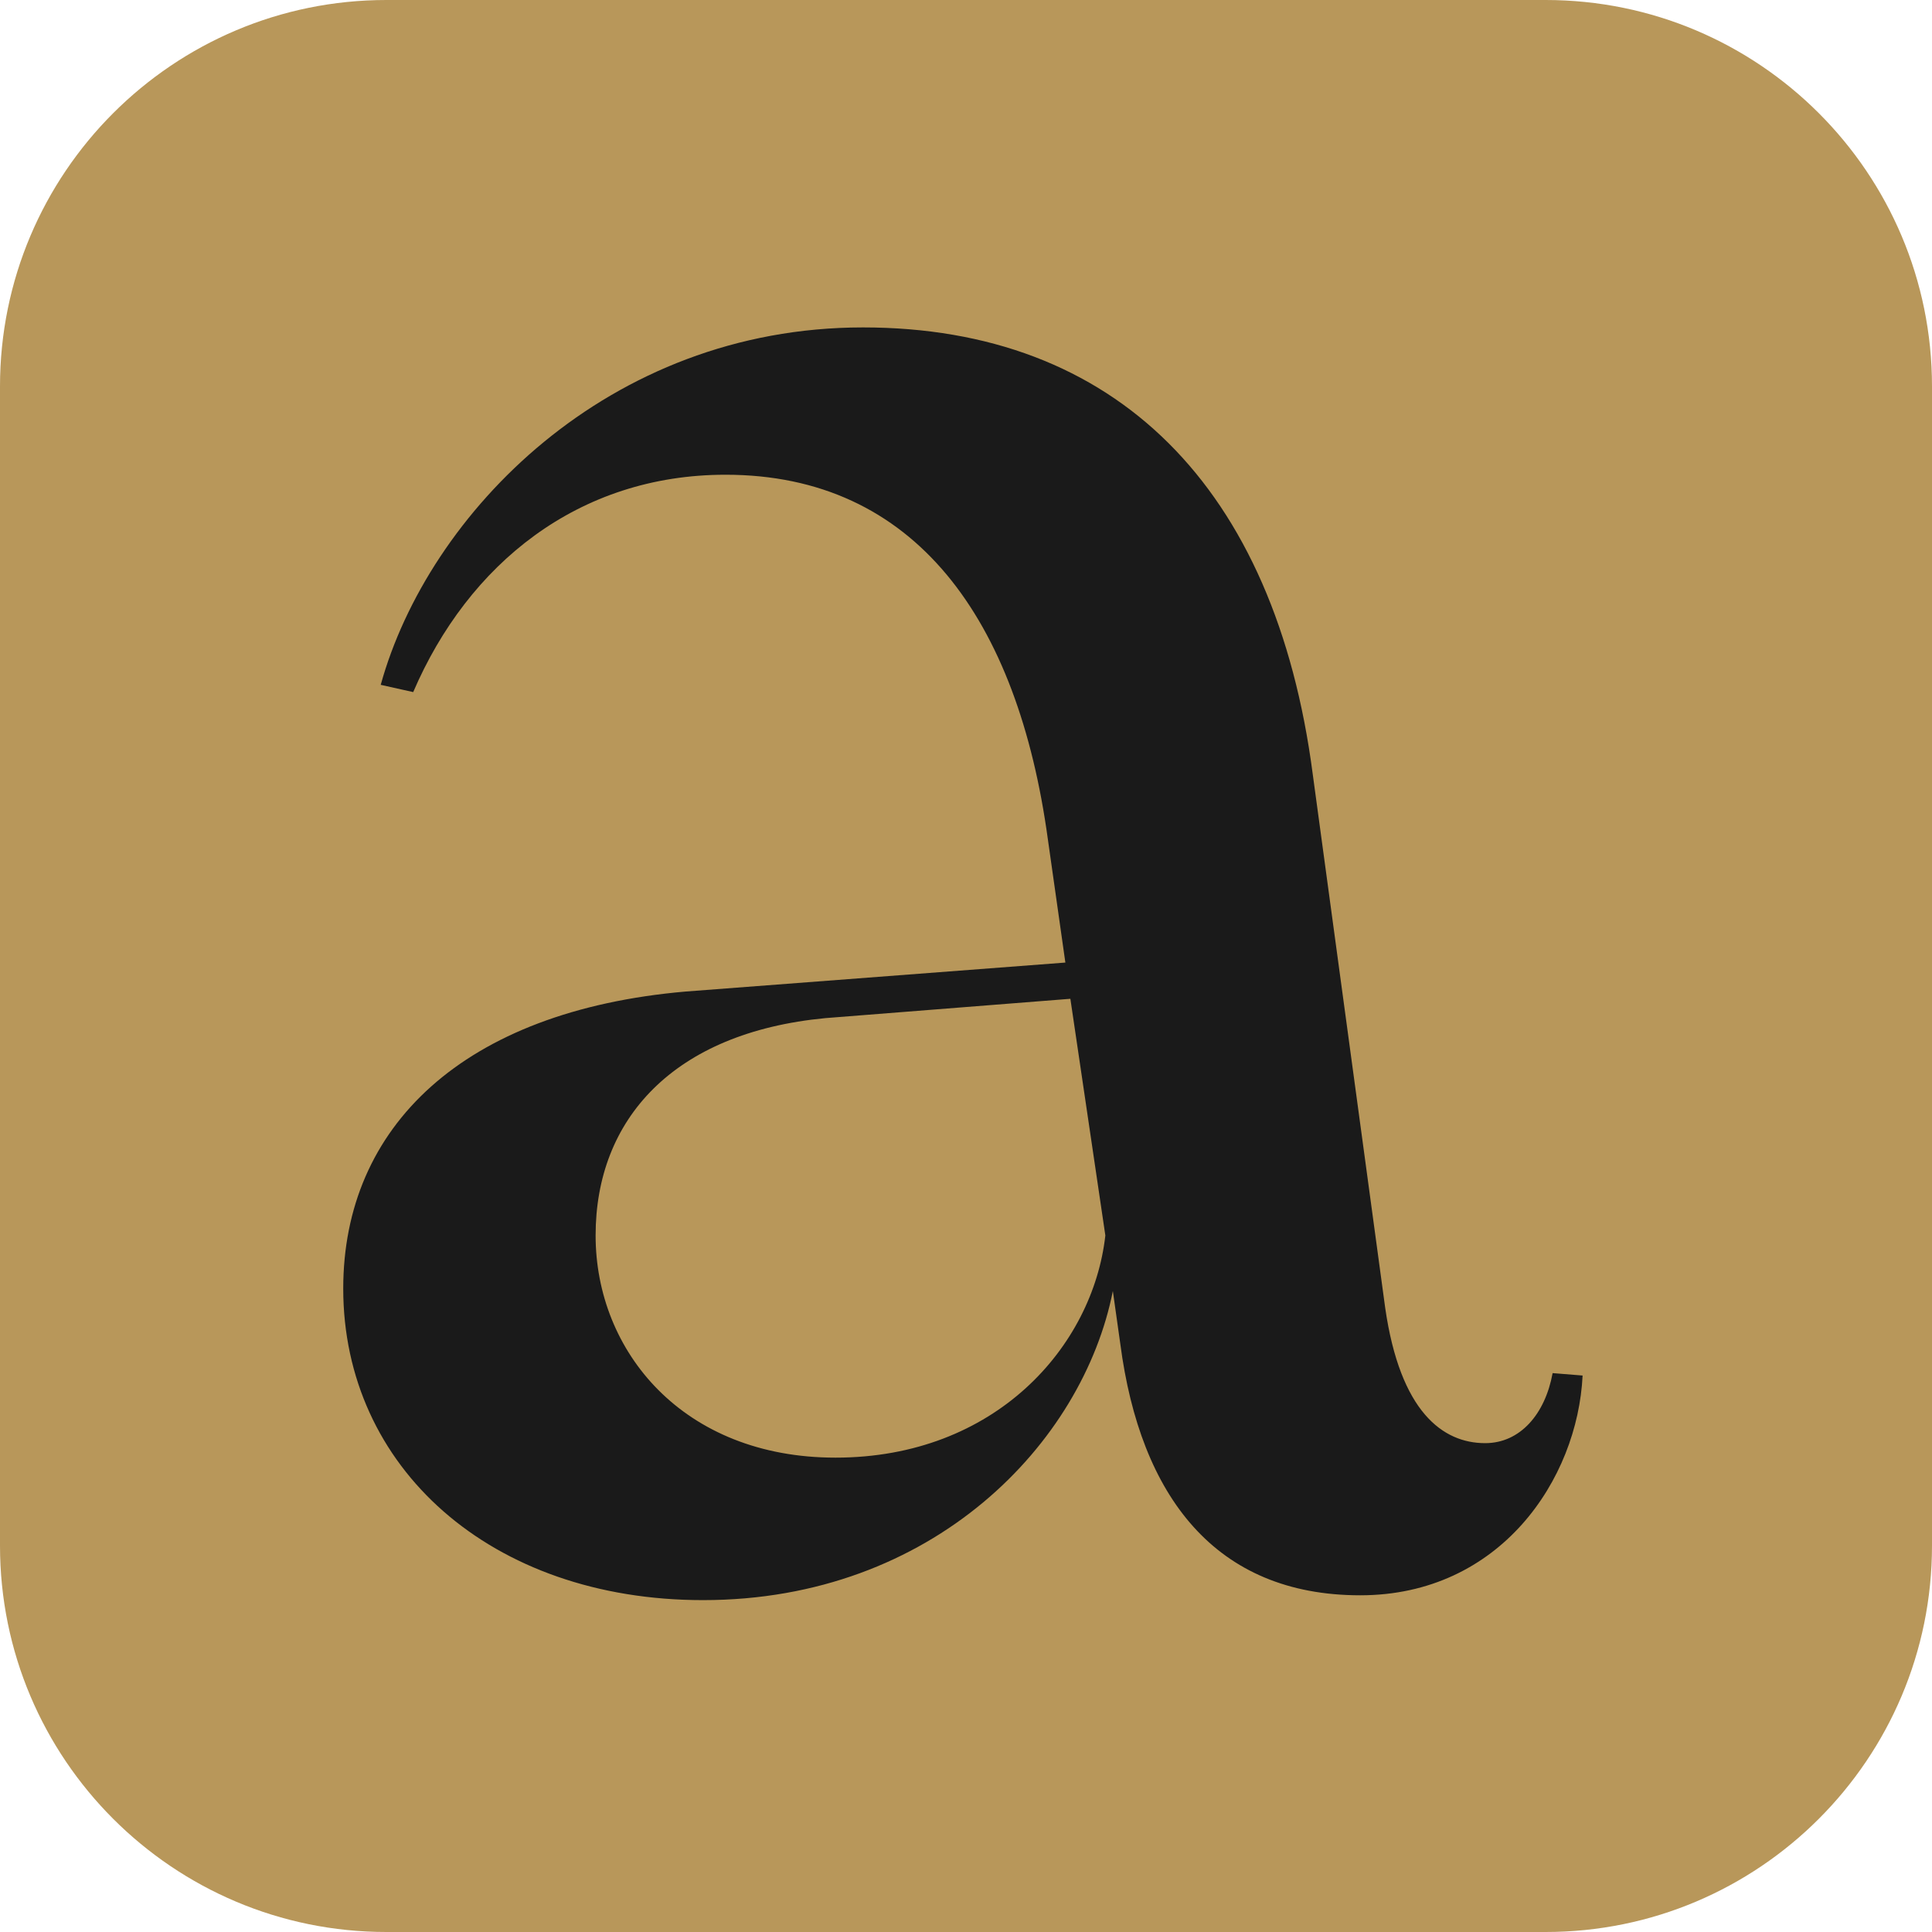
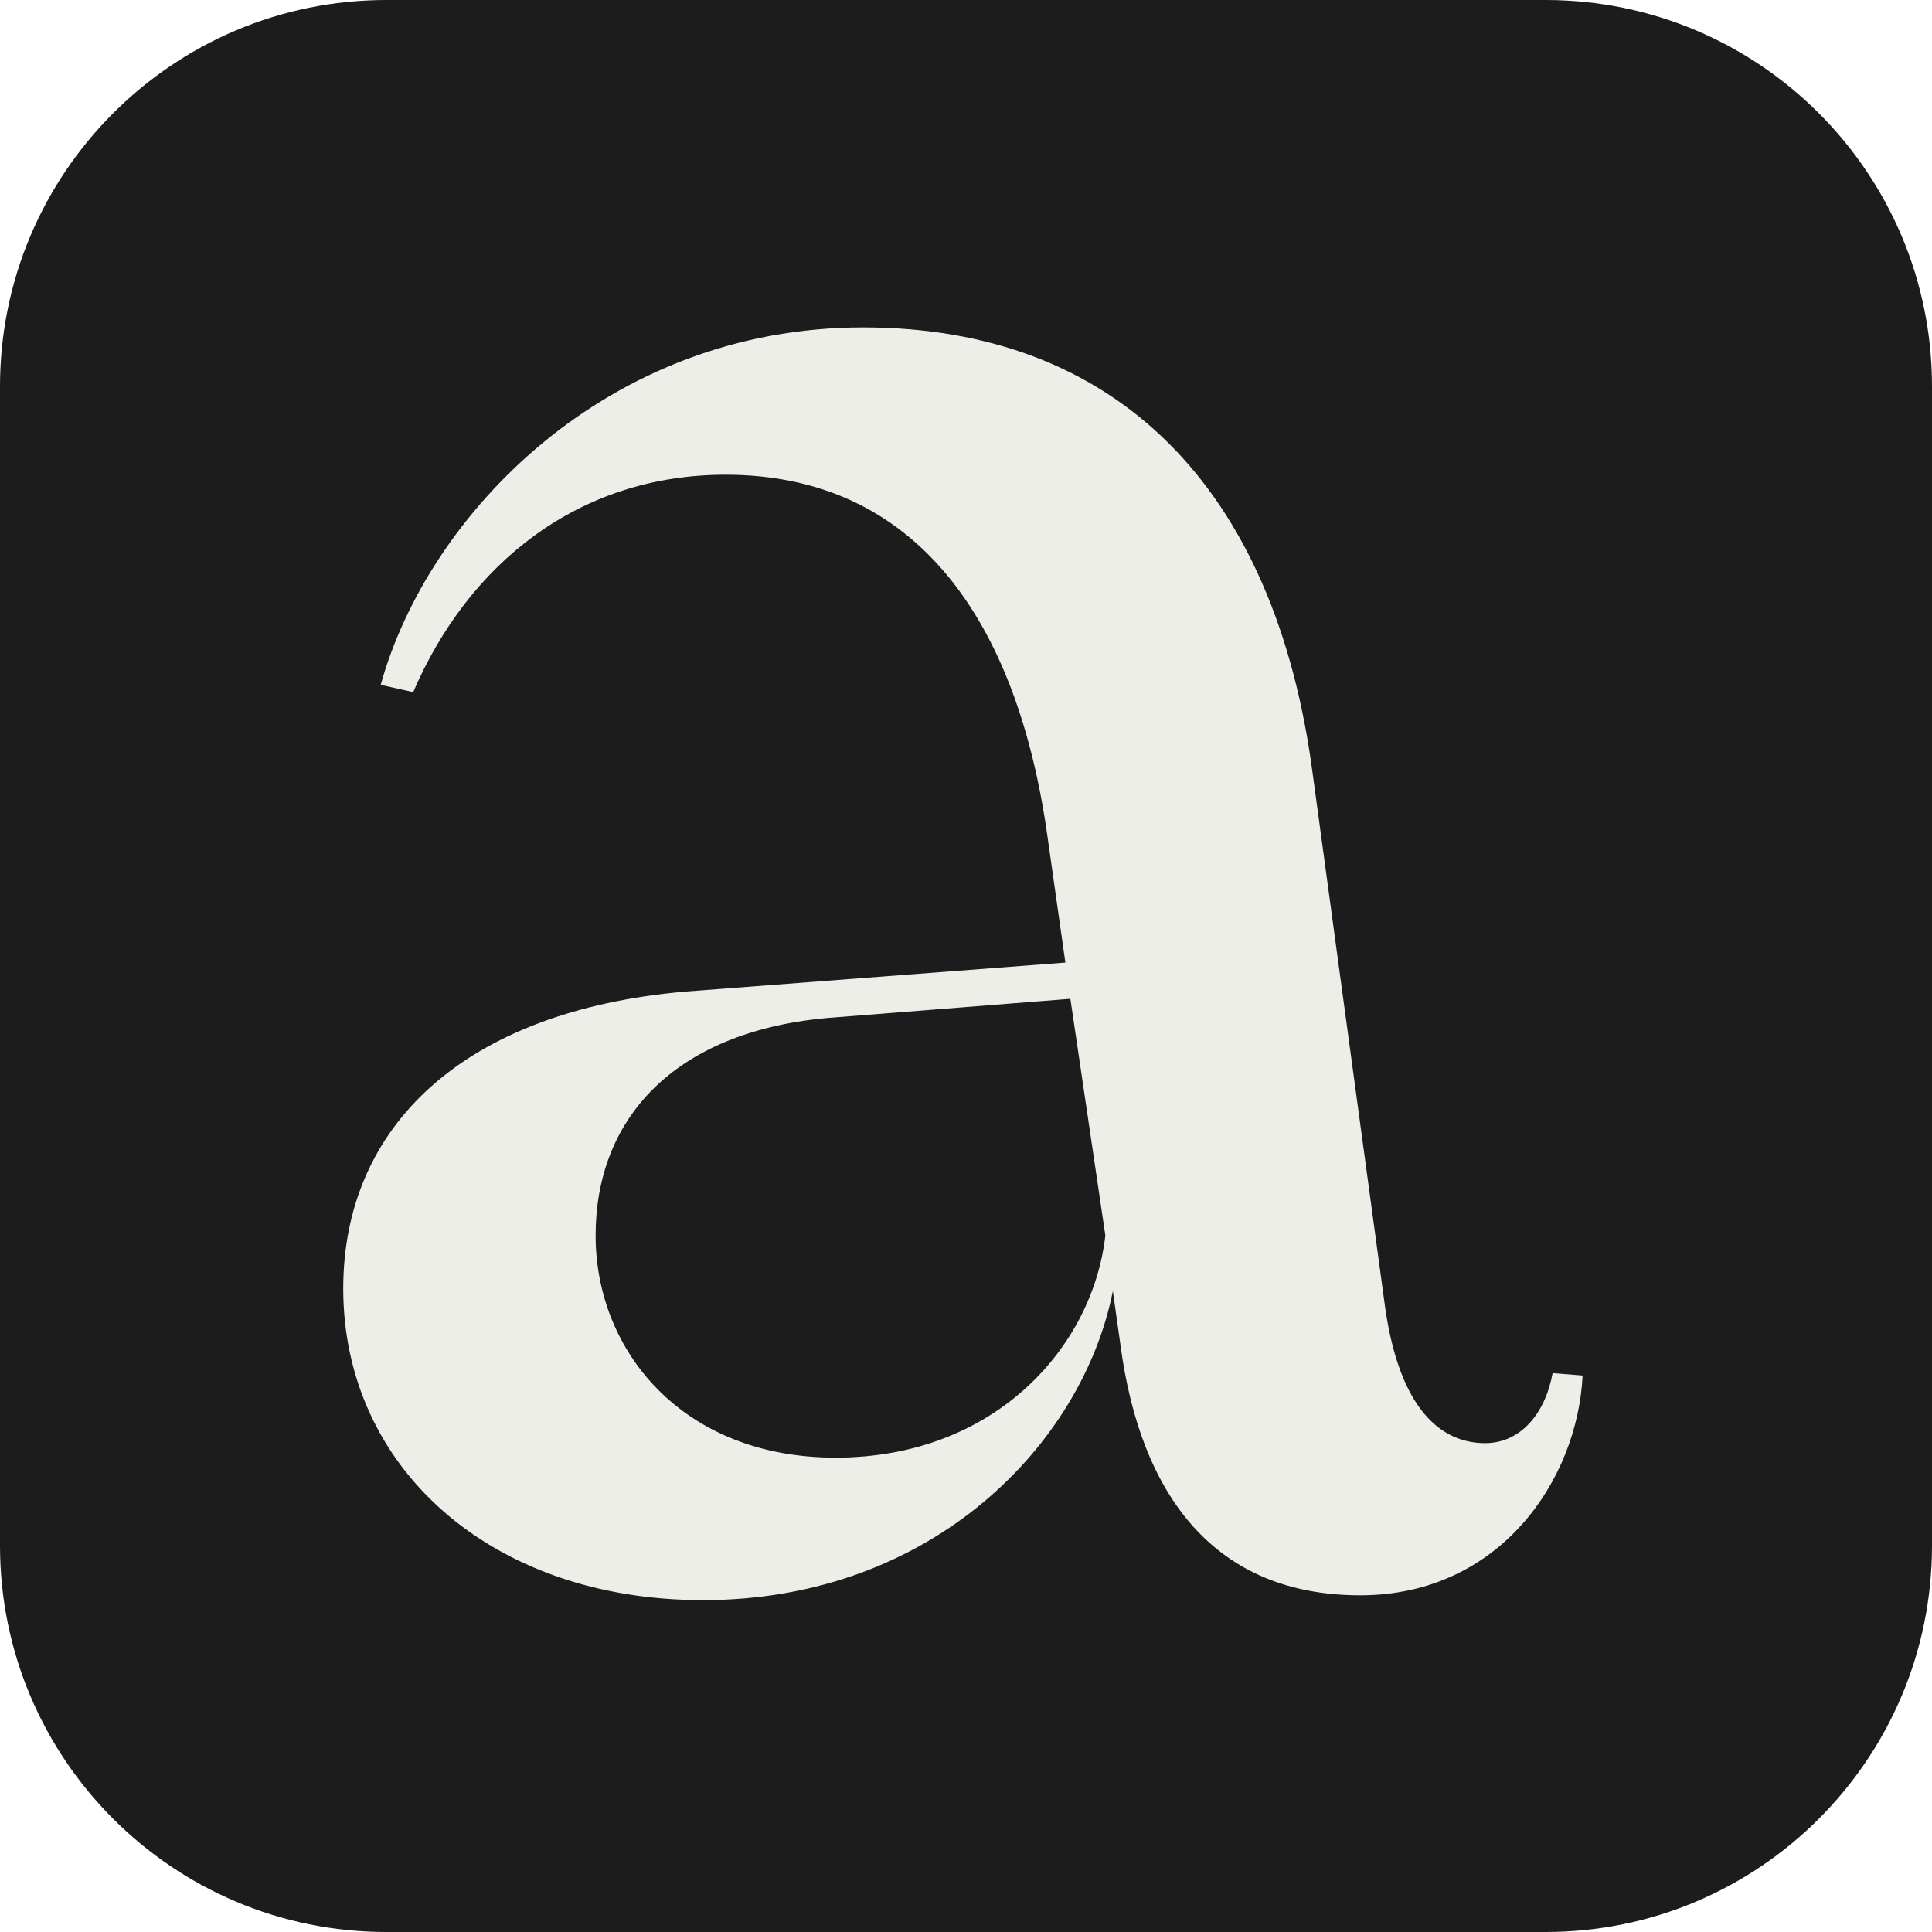
<svg xmlns="http://www.w3.org/2000/svg" viewBox="0 0 180 180">
-   <rect width="180" height="180" rx="36" fill="#B8975A" />
-   <path transform="matrix(7.76 0 0 7.5 30 1)" d="M12.465 19.684C10.725 19.684 9.825 18.454 9.585 16.564L9.495 15.904C9.135 17.794 7.335 19.744 4.575 19.744 2.025 19.744 0.255 18.094 0.255 15.874 0.255 13.864 1.695 12.424 4.365 12.184L8.925 11.824 8.715 10.294C8.355 7.564 7.125 5.764 4.845 5.764 3.075 5.764 1.755 6.874 1.095 8.464L0.705 8.374C1.275 6.244 3.435 3.934 6.495 3.934 9.525 3.934 11.445 5.914 11.895 9.484L12.765 16.114C12.945 17.404 13.455 17.794 13.965 17.794 14.385 17.794 14.685 17.434 14.775 16.924L15.135 16.954C15.075 18.244 14.145 19.684 12.465 19.684ZM3.285 15.214C3.285 16.654 4.335 17.974 6.165 17.974 8.085 17.974 9.255 16.594 9.405 15.214L8.985 12.274 6.045 12.514C4.215 12.694 3.285 13.774 3.285 15.214Z" fill="#1A1A1A" />
+   <rect width="180" height="180" rx="36" fill="#1C1C1C" />
+   <path transform="matrix(7.76 0 0 7.5 30 1)" d="M12.465 19.684C10.725 19.684 9.825 18.454 9.585 16.564L9.495 15.904C9.135 17.794 7.335 19.744 4.575 19.744 2.025 19.744 0.255 18.094 0.255 15.874 0.255 13.864 1.695 12.424 4.365 12.184L8.925 11.824 8.715 10.294C8.355 7.564 7.125 5.764 4.845 5.764 3.075 5.764 1.755 6.874 1.095 8.464L0.705 8.374C1.275 6.244 3.435 3.934 6.495 3.934 9.525 3.934 11.445 5.914 11.895 9.484L12.765 16.114C12.945 17.404 13.455 17.794 13.965 17.794 14.385 17.794 14.685 17.434 14.775 16.924L15.135 16.954C15.075 18.244 14.145 19.684 12.465 19.684ZM3.285 15.214C3.285 16.654 4.335 17.974 6.165 17.974 8.085 17.974 9.255 16.594 9.405 15.214L8.985 12.274 6.045 12.514C4.215 12.694 3.285 13.774 3.285 15.214Z" fill="#EDEEE8" />
</svg>
